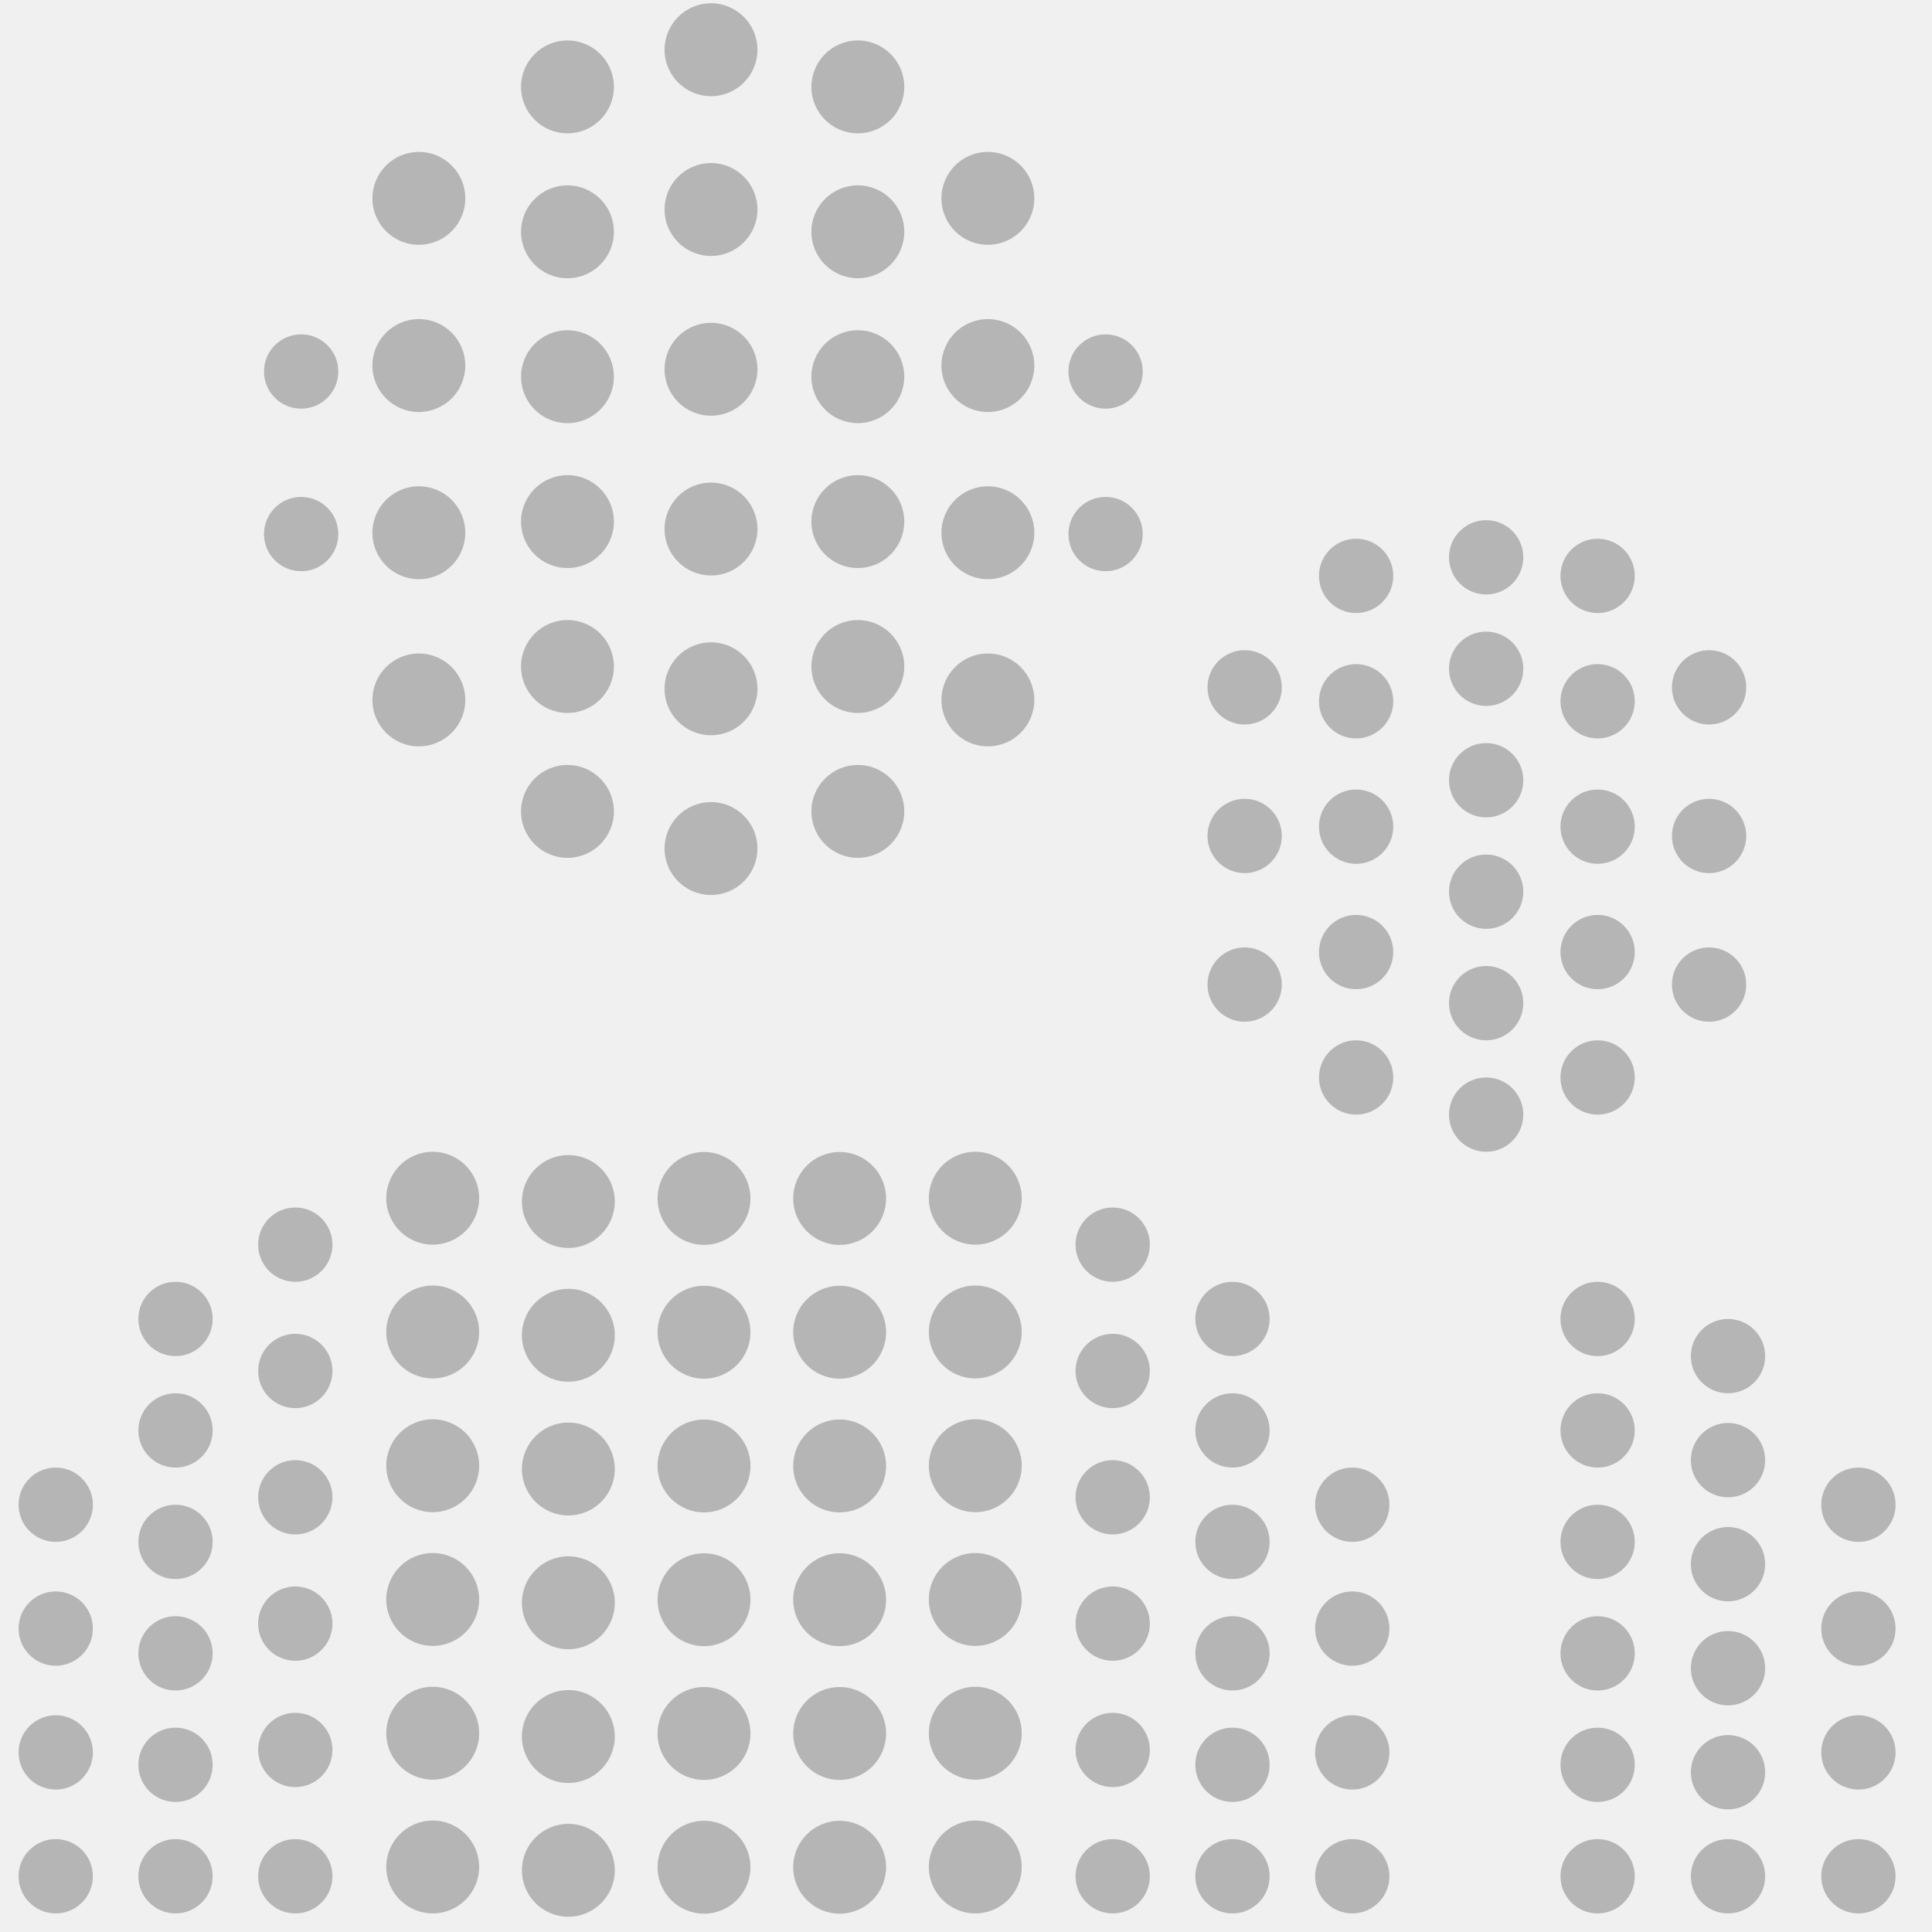
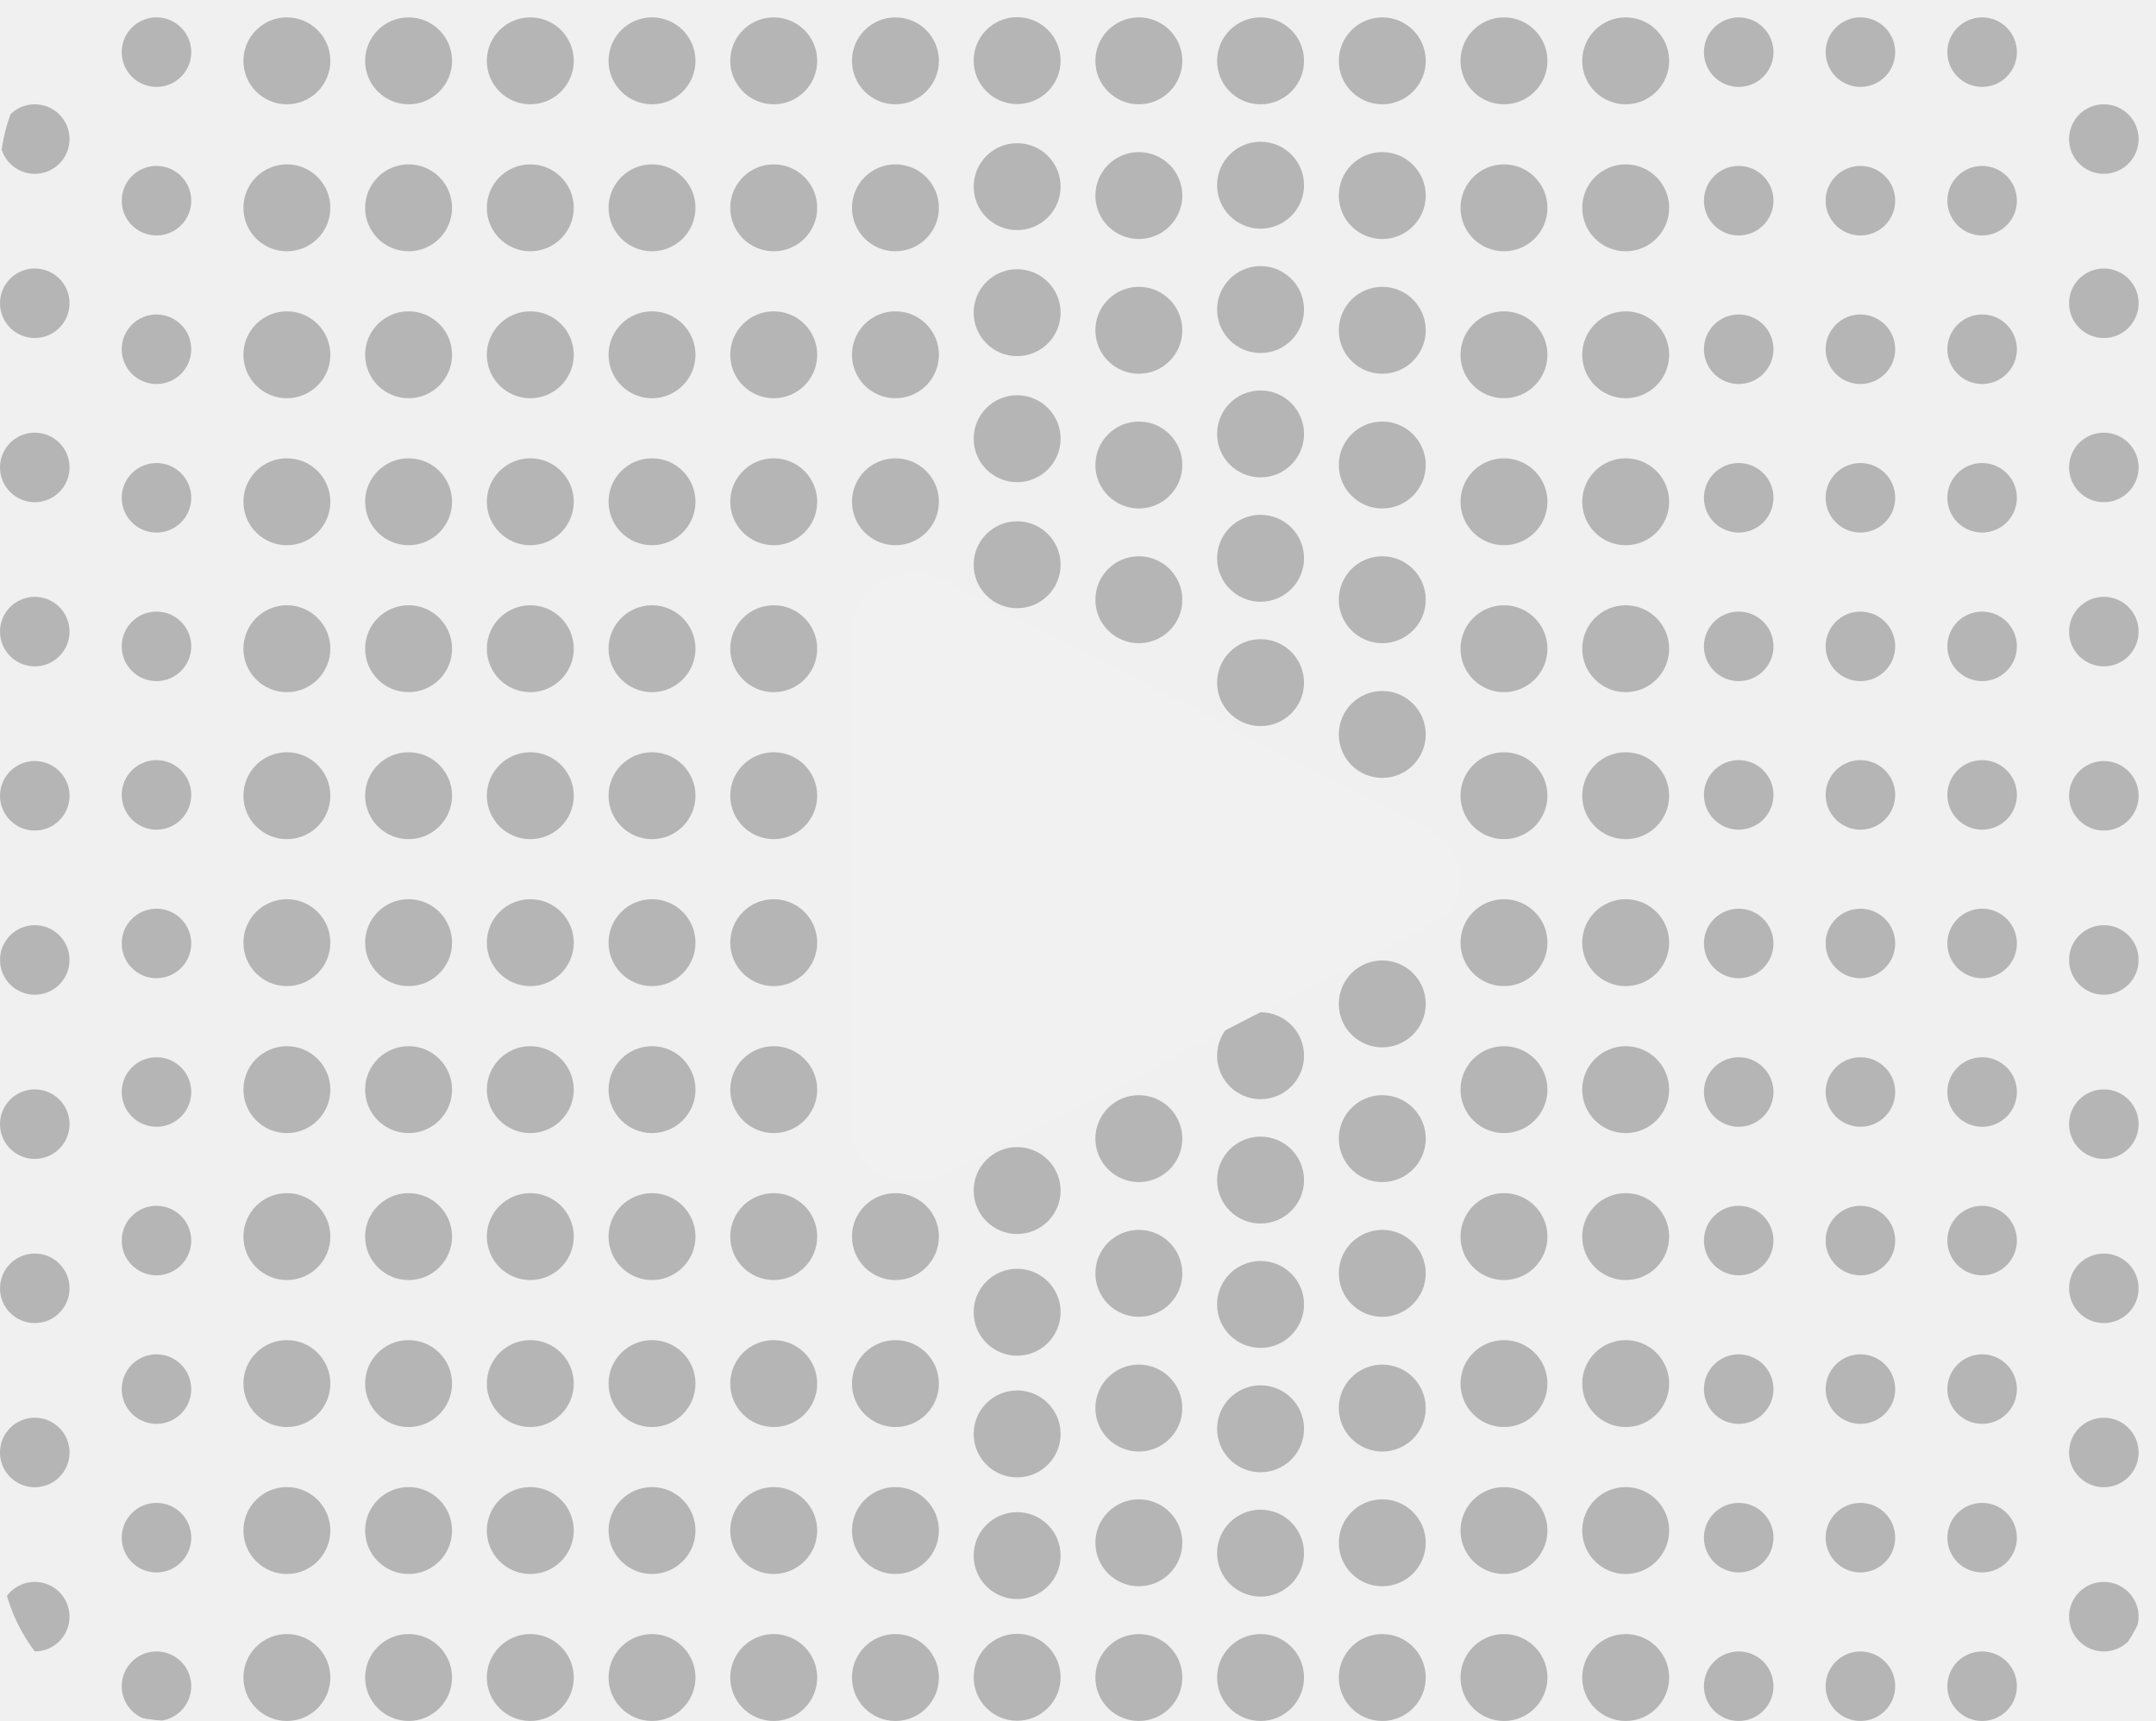
- <svg xmlns="http://www.w3.org/2000/svg" width="104" height="104" viewBox="0 0 104 104" fill="none">
-   <g clip-path="url(#clip0_348_1079)">
-     <mask id="mask0_348_1079" style="mask-type:alpha" maskUnits="userSpaceOnUse" x="0" y="-1" width="104" height="105">
-       <path d="M37.897 2.43732e-05C34.683 -0.077 30.487 0.49 27.495 1.667C24.504 2.843 21.778 4.606 19.478 6.852C17.178 9.098 15.35 11.781 14.102 14.743C12.854 17.706 12.211 20.888 12.211 24.102C12.211 27.317 12.854 30.499 14.102 33.462C15.35 36.424 17.178 39.107 19.478 41.353C21.778 43.599 24.504 45.362 27.495 46.538C30.487 47.715 34.683 48.282 37.897 48.205C41.111 48.282 44.307 47.715 47.299 46.538C50.29 45.362 53.016 43.599 55.316 41.353C57.616 39.107 59.444 36.424 60.692 33.462C61.94 30.499 62.583 27.317 62.583 24.102C62.583 20.888 61.94 17.706 60.692 14.743C59.444 11.781 57.616 9.098 55.316 6.852C53.016 4.606 50.29 2.843 47.299 1.667C44.307 0.49 41.111 -0.077 37.897 2.43732e-05Z" fill="#82828E" />
-       <path d="M24.116 61.972C17.72 61.972 11.586 64.513 7.063 69.036C2.541 73.558 0 79.693 0 86.089V103.294H75.794V86.089C75.794 79.693 73.253 73.558 68.731 69.036C64.208 64.513 58.074 61.972 51.678 61.972H24.116Z" fill="#82828E" />
-       <path d="M86.13 68.904H82.685V103.355H103.356V86.129C103.356 81.561 101.541 77.18 98.31 73.949C95.08 70.719 90.698 68.904 86.13 68.904Z" fill="#82828E" />
-       <path d="M79.24 27.561C74.671 27.561 70.29 29.376 67.059 32.607C63.829 35.837 62.014 40.219 62.014 44.787C62.014 49.356 63.829 53.737 67.059 56.968C70.29 60.198 74.671 62.013 79.24 62.013C83.808 62.013 88.19 60.198 91.42 56.968C94.651 53.737 96.466 49.356 96.466 44.787C96.466 40.219 94.651 35.837 91.42 32.607C88.19 29.376 83.808 27.561 79.24 27.561Z" fill="#82828E" />
-     </mask>
-     <g mask="url(#mask0_348_1079)">
-       <circle r="2.5" transform="matrix(-1 0 0 1 38.2734 2.6777)" fill="#B5B5B5" />
-       <circle r="2.5" transform="matrix(-1 0 0 1 38.2734 11.2777)" fill="#B5B5B5" />
-       <circle r="2.5" transform="matrix(-1 0 0 1 38.2734 19.8777)" fill="#B5B5B5" />
-       <circle r="2.5" transform="matrix(-1 0 0 1 38.2734 28.4777)" fill="#B5B5B5" />
-       <circle r="2.5" transform="matrix(-1 0 0 1 38.2734 37.0777)" fill="#B5B5B5" />
-       <circle r="2.5" transform="matrix(-1 0 0 1 38.2734 45.6777)" fill="#B5B5B5" />
-       <circle r="2.5" transform="matrix(-1 0 0 1 46.1777 4.6777)" fill="#B5B5B5" />
-       <circle r="2.5" transform="matrix(-1 0 0 1 46.1777 12.4777)" fill="#B5B5B5" />
-       <circle r="2.5" transform="matrix(-1 0 0 1 46.1777 20.2777)" fill="#B5B5B5" />
-       <circle r="2.5" transform="matrix(-1 0 0 1 46.1777 28.0777)" fill="#B5B5B5" />
-       <circle r="2.5" transform="matrix(-1 0 0 1 46.1777 35.8777)" fill="#B5B5B5" />
-       <circle r="2.5" transform="matrix(-1 0 0 1 46.1777 43.6777)" fill="#B5B5B5" />
-       <circle cx="30.547" cy="4.678" r="2.5" fill="#B5B5B5" />
-       <circle cx="30.547" cy="12.478" r="2.5" fill="#B5B5B5" />
-       <circle cx="30.547" cy="20.278" r="2.5" fill="#B5B5B5" />
-       <circle cx="30.547" cy="28.078" r="2.5" fill="#B5B5B5" />
-       <circle cx="30.547" cy="35.878" r="2.5" fill="#B5B5B5" />
-       <circle cx="30.547" cy="43.678" r="2.5" fill="#B5B5B5" />
-       <circle r="2.5" transform="matrix(-1 0 0 1 53.1777 10.6777)" fill="#B5B5B5" />
-       <circle r="2.5" transform="matrix(-1 0 0 1 53.1777 19.6777)" fill="#B5B5B5" />
-       <circle r="2.5" transform="matrix(-1 0 0 1 53.1777 28.6777)" fill="#B5B5B5" />
-       <circle r="2.5" transform="matrix(-1 0 0 1 53.1777 37.6777)" fill="#B5B5B5" />
-       <circle cx="22.547" cy="10.678" r="2.5" fill="#B5B5B5" />
-       <circle cx="22.547" cy="19.678" r="2.5" fill="#B5B5B5" />
-       <circle cx="22.547" cy="28.678" r="2.5" fill="#B5B5B5" />
-       <circle cx="22.547" cy="37.678" r="2.5" fill="#B5B5B5" />
-       <circle r="2" transform="matrix(-1 0 0 1 59.5137 28.749)" fill="#B5B5B5" />
-       <circle cx="16.211" cy="28.749" r="2" fill="#B5B5B5" />
-       <circle r="2" transform="matrix(-1 0 0 1 59.5137 19.999)" fill="#B5B5B5" />
-       <circle cx="16.211" cy="19.999" r="2" fill="#B5B5B5" />
-     </g>
-     <circle r="2.5" transform="matrix(-1 0 0 1 37.897 64.5132)" fill="#B5B5B5" />
-     <circle r="2.5" transform="matrix(-1 0 0 1 37.897 71.7132)" fill="#B5B5B5" />
-     <circle r="2.5" transform="matrix(-1 0 0 1 37.897 78.9132)" fill="#B5B5B5" />
-     <circle r="2.5" transform="matrix(-1 0 0 1 37.897 86.1132)" fill="#B5B5B5" />
-     <circle r="2.5" transform="matrix(-1 0 0 1 37.897 93.3132)" fill="#B5B5B5" />
-     <circle r="2.5" transform="matrix(-1 0 0 1 37.897 100.513)" fill="#B5B5B5" />
-     <circle r="2.5" transform="matrix(-1 0 0 1 30.5947 64.6777)" fill="#B5B5B5" />
-     <circle r="2.5" transform="matrix(-1 0 0 1 30.5947 71.8777)" fill="#B5B5B5" />
-     <circle r="2.5" transform="matrix(-1 0 0 1 30.5947 79.0777)" fill="#B5B5B5" />
-     <circle r="2.5" transform="matrix(-1 0 0 1 30.5947 86.2777)" fill="#B5B5B5" />
-     <circle r="2.5" transform="matrix(-1 0 0 1 30.5947 93.4777)" fill="#B5B5B5" />
-     <circle r="2.5" transform="matrix(-1 0 0 1 30.5947 100.678)" fill="#B5B5B5" />
-     <circle r="2.5" transform="matrix(-1 0 0 1 52.5 64.5)" fill="#B5B5B5" />
-     <circle r="2.5" transform="matrix(-1 0 0 1 52.5 71.7)" fill="#B5B5B5" />
-     <circle r="2.5" transform="matrix(-1 0 0 1 52.5 78.9)" fill="#B5B5B5" />
-     <circle r="2.5" transform="matrix(-1 0 0 1 52.5 86.1)" fill="#B5B5B5" />
-     <circle r="2.5" transform="matrix(-1 0 0 1 52.5 93.3)" fill="#B5B5B5" />
-     <circle r="2.5" transform="matrix(-1 0 0 1 52.5 100.5)" fill="#B5B5B5" />
-     <circle r="2.5" transform="matrix(-1 0 0 1 23.293 64.5)" fill="#B5B5B5" />
-     <circle r="2.5" transform="matrix(-1 0 0 1 23.293 71.7)" fill="#B5B5B5" />
-     <circle r="2.5" transform="matrix(-1 0 0 1 23.293 78.9)" fill="#B5B5B5" />
-     <circle r="2.5" transform="matrix(-1 0 0 1 23.293 86.1)" fill="#B5B5B5" />
-     <circle r="2.5" transform="matrix(-1 0 0 1 23.293 93.3)" fill="#B5B5B5" />
-     <circle r="2.5" transform="matrix(-1 0 0 1 23.293 100.5)" fill="#B5B5B5" />
-     <circle cx="15.896" cy="67" r="2" fill="#B5B5B5" />
-     <circle cx="15.896" cy="73.8" r="2" fill="#B5B5B5" />
-     <circle cx="15.896" cy="80.6" r="2" fill="#B5B5B5" />
-     <circle cx="15.896" cy="87.4" r="2" fill="#B5B5B5" />
-     <circle cx="15.896" cy="94.2" r="2" fill="#B5B5B5" />
-     <circle cx="15.896" cy="101" r="2" fill="#B5B5B5" />
-     <circle r="2" transform="matrix(-1 0 0 1 59.8965 67)" fill="#B5B5B5" />
-     <circle r="2" transform="matrix(-1 0 0 1 59.8965 73.8)" fill="#B5B5B5" />
-     <circle r="2" transform="matrix(-1 0 0 1 59.8965 80.6)" fill="#B5B5B5" />
-     <circle r="2" transform="matrix(-1 0 0 1 59.8965 87.4)" fill="#B5B5B5" />
-     <circle r="2" transform="matrix(-1 0 0 1 59.8965 94.2)" fill="#B5B5B5" />
-     <circle r="2" transform="matrix(-1 0 0 1 59.8965 101)" fill="#B5B5B5" />
-     <circle r="2" transform="matrix(-1 0 0 1 86 71)" fill="#B5B5B5" />
-     <circle r="2" transform="matrix(-1 0 0 1 86 77)" fill="#B5B5B5" />
-     <circle r="2" transform="matrix(-1 0 0 1 86 83)" fill="#B5B5B5" />
-     <circle r="2" transform="matrix(-1 0 0 1 86 89)" fill="#B5B5B5" />
-     <circle r="2" transform="matrix(-1 0 0 1 86 95)" fill="#B5B5B5" />
-     <circle r="2" transform="matrix(-1 0 0 1 86 101)" fill="#B5B5B5" />
-     <circle cx="9.448" cy="71" r="2" fill="#B5B5B5" />
-     <circle cx="9.448" cy="77" r="2" fill="#B5B5B5" />
-     <circle cx="9.448" cy="83" r="2" fill="#B5B5B5" />
-     <circle cx="9.448" cy="89" r="2" fill="#B5B5B5" />
-     <circle cx="9.448" cy="95" r="2" fill="#B5B5B5" />
-     <circle cx="9.448" cy="101" r="2" fill="#B5B5B5" />
-     <circle r="2" transform="matrix(-1 0 0 1 66.3447 71)" fill="#B5B5B5" />
-     <circle r="2" transform="matrix(-1 0 0 1 66.3447 77)" fill="#B5B5B5" />
-     <circle r="2" transform="matrix(-1 0 0 1 66.3447 83)" fill="#B5B5B5" />
-     <circle r="2" transform="matrix(-1 0 0 1 66.3447 89)" fill="#B5B5B5" />
-     <circle r="2" transform="matrix(-1 0 0 1 66.3447 95)" fill="#B5B5B5" />
-     <circle r="2" transform="matrix(-1 0 0 1 66.3447 101)" fill="#B5B5B5" />
-     <circle r="2" transform="matrix(-1 0 0 1 93.0195 73)" fill="#B5B5B5" />
-     <circle r="2" transform="matrix(-1 0 0 1 93.0195 78.6)" fill="#B5B5B5" />
-     <circle r="2" transform="matrix(-1 0 0 1 93.0195 84.2)" fill="#B5B5B5" />
-     <circle r="2" transform="matrix(-1 0 0 1 93.0195 89.8)" fill="#B5B5B5" />
-     <circle r="2" transform="matrix(-1 0 0 1 93.0195 95.4)" fill="#B5B5B5" />
-     <circle r="2" transform="matrix(-1 0 0 1 93.0195 101)" fill="#B5B5B5" />
-     <circle r="2" transform="matrix(-1 0 0 1 80 30)" fill="#B5B5B5" />
-     <circle r="2" transform="matrix(-1 0 0 1 80 36)" fill="#B5B5B5" />
-     <circle r="2" transform="matrix(-1 0 0 1 80 42)" fill="#B5B5B5" />
-     <circle r="2" transform="matrix(-1 0 0 1 80 48)" fill="#B5B5B5" />
-     <circle r="2" transform="matrix(-1 0 0 1 80 54)" fill="#B5B5B5" />
-     <circle r="2" transform="matrix(-1 0 0 1 80 60)" fill="#B5B5B5" />
-     <circle r="2" transform="matrix(-1 0 0 1 86 31)" fill="#B5B5B5" />
-     <circle r="2" transform="matrix(-1 0 0 1 86 37.75)" fill="#B5B5B5" />
-     <circle r="2" transform="matrix(-1 0 0 1 86 44.5)" fill="#B5B5B5" />
-     <circle r="2" transform="matrix(-1 0 0 1 86 51.25)" fill="#B5B5B5" />
-     <circle r="2" transform="matrix(-1 0 0 1 86 58)" fill="#B5B5B5" />
-     <circle r="2" transform="matrix(-1 0 0 1 73 31)" fill="#B5B5B5" />
-     <circle r="2" transform="matrix(-1 0 0 1 73 37.75)" fill="#B5B5B5" />
-     <circle r="2" transform="matrix(-1 0 0 1 73 44.5)" fill="#B5B5B5" />
-     <circle r="2" transform="matrix(-1 0 0 1 73 51.25)" fill="#B5B5B5" />
-     <circle r="2" transform="matrix(-1 0 0 1 73 58)" fill="#B5B5B5" />
-     <circle r="2" transform="matrix(-1 0 0 1 67 37)" fill="#B5B5B5" />
-     <circle r="2" transform="matrix(-1 0 0 1 67 45)" fill="#B5B5B5" />
-     <circle r="2" transform="matrix(-1 0 0 1 67 53)" fill="#B5B5B5" />
-     <circle r="2" transform="matrix(-1 0 0 1 92 37)" fill="#B5B5B5" />
-     <circle r="2" transform="matrix(-1 0 0 1 92 45)" fill="#B5B5B5" />
-     <circle r="2" transform="matrix(-1 0 0 1 92 53)" fill="#B5B5B5" />
-     <circle cx="3" cy="81" r="2" fill="#B5B5B5" />
-     <circle cx="3" cy="87.667" r="2" fill="#B5B5B5" />
-     <circle cx="3" cy="94.333" r="2" fill="#B5B5B5" />
-     <circle cx="3" cy="101" r="2" fill="#B5B5B5" />
-     <circle r="2" transform="matrix(-1 0 0 1 72.793 81)" fill="#B5B5B5" />
-     <circle r="2" transform="matrix(-1 0 0 1 72.793 87.6667)" fill="#B5B5B5" />
-     <circle r="2" transform="matrix(-1 0 0 1 72.793 94.3333)" fill="#B5B5B5" />
-     <circle r="2" transform="matrix(-1 0 0 1 72.793 101)" fill="#B5B5B5" />
-     <circle r="2" transform="matrix(-1 0 0 1 100.039 81)" fill="#B5B5B5" />
-     <circle r="2" transform="matrix(-1 0 0 1 100.039 87.6667)" fill="#B5B5B5" />
-     <circle r="2" transform="matrix(-1 0 0 1 100.039 94.3333)" fill="#B5B5B5" />
-     <circle r="2" transform="matrix(-1 0 0 1 100.039 101)" fill="#B5B5B5" />
-     <circle r="2.5" transform="matrix(-1 0 0 1 45.1982 64.5132)" fill="#B5B5B5" />
-     <circle r="2.5" transform="matrix(-1 0 0 1 45.1982 71.7132)" fill="#B5B5B5" />
-     <circle r="2.5" transform="matrix(-1 0 0 1 45.1982 78.9132)" fill="#B5B5B5" />
-     <circle r="2.5" transform="matrix(-1 0 0 1 45.1982 86.1132)" fill="#B5B5B5" />
-     <circle r="2.5" transform="matrix(-1 0 0 1 45.1982 93.3132)" fill="#B5B5B5" />
-     <circle r="2.5" transform="matrix(-1 0 0 1 45.1982 100.513)" fill="#B5B5B5" />
+ <svg xmlns="http://www.w3.org/2000/svg" width="124" height="99" viewBox="0 0 124 99" fill="none">
+   <g clip-path="url(#clip0_348_1305)">
+     <circle cx="2" cy="8" r="2" fill="#B5B5B5" />
+     <circle cx="2" cy="17.445" r="2" fill="#B5B5B5" />
+     <circle cx="2" cy="26.889" r="2" fill="#B5B5B5" />
+     <circle cx="2" cy="36.333" r="2" fill="#B5B5B5" />
+     <circle cx="2" cy="45.778" r="2" fill="#B5B5B5" />
+     <circle cx="2" cy="55.222" r="2" fill="#B5B5B5" />
+     <circle cx="2" cy="64.667" r="2" fill="#B5B5B5" />
+     <circle cx="2" cy="74.111" r="2" fill="#B5B5B5" />
+     <circle cx="2" cy="83.555" r="2" fill="#B5B5B5" />
+     <circle cx="2" cy="93" r="2" fill="#B5B5B5" />
+     <circle cx="121" cy="8" r="2" fill="#B5B5B5" />
+     <circle cx="121" cy="17.445" r="2" fill="#B5B5B5" />
+     <circle cx="121" cy="26.889" r="2" fill="#B5B5B5" />
+     <circle cx="121" cy="36.333" r="2" fill="#B5B5B5" />
+     <circle cx="121" cy="45.778" r="2" fill="#B5B5B5" />
+     <circle cx="121" cy="55.222" r="2" fill="#B5B5B5" />
+     <circle cx="121" cy="64.667" r="2" fill="#B5B5B5" />
+     <circle cx="121" cy="74.111" r="2" fill="#B5B5B5" />
+     <circle cx="121" cy="83.555" r="2" fill="#B5B5B5" />
+     <circle cx="121" cy="93" r="2" fill="#B5B5B5" />
+     <circle cx="9" cy="3" r="2" fill="#B5B5B5" />
+     <circle cx="9" cy="11.545" r="2" fill="#B5B5B5" />
+     <circle cx="9" cy="20.091" r="2" fill="#B5B5B5" />
+     <circle cx="9" cy="28.636" r="2" fill="#B5B5B5" />
+     <circle cx="9" cy="37.182" r="2" fill="#B5B5B5" />
+     <circle cx="9" cy="45.727" r="2" fill="#B5B5B5" />
+     <circle cx="9" cy="54.273" r="2" fill="#B5B5B5" />
+     <circle cx="9" cy="62.818" r="2" fill="#B5B5B5" />
+     <circle cx="9" cy="71.364" r="2" fill="#B5B5B5" />
+     <circle cx="9" cy="79.909" r="2" fill="#B5B5B5" />
+     <circle cx="9" cy="88.455" r="2" fill="#B5B5B5" />
+     <circle cx="9" cy="97" r="2" fill="#B5B5B5" />
+     <circle cx="51.5" cy="3.5" r="2.5" fill="#B5B5B5" />
+     <circle cx="51.5" cy="11.955" r="2.5" fill="#B5B5B5" />
+     <circle cx="51.5" cy="20.409" r="2.5" fill="#B5B5B5" />
+     <circle cx="51.5" cy="28.864" r="2.5" fill="#B5B5B5" />
+     <circle cx="51.5" cy="37.318" r="2.5" fill="#B5B5B5" />
+     <circle cx="51.5" cy="45.773" r="2.5" fill="#B5B5B5" />
+     <circle cx="51.5" cy="54.227" r="2.5" fill="#B5B5B5" />
+     <circle cx="51.5" cy="62.682" r="2.5" fill="#B5B5B5" />
+     <circle cx="51.5" cy="71.136" r="2.5" fill="#B5B5B5" />
+     <circle cx="51.5" cy="79.591" r="2.5" fill="#B5B5B5" />
+     <circle cx="51.5" cy="88.045" r="2.5" fill="#B5B5B5" />
+     <circle cx="51.5" cy="96.5" r="2.5" fill="#B5B5B5" />
+     <circle cx="93.5" cy="3.5" r="2.5" fill="#B5B5B5" />
+     <circle cx="93.5" cy="11.955" r="2.5" fill="#B5B5B5" />
+     <circle cx="93.5" cy="20.409" r="2.5" fill="#B5B5B5" />
+     <circle cx="93.5" cy="28.864" r="2.5" fill="#B5B5B5" />
+     <circle cx="93.5" cy="37.318" r="2.5" fill="#B5B5B5" />
+     <circle cx="93.5" cy="45.773" r="2.5" fill="#B5B5B5" />
+     <circle cx="93.5" cy="54.227" r="2.5" fill="#B5B5B5" />
+     <circle cx="93.5" cy="62.682" r="2.5" fill="#B5B5B5" />
+     <circle cx="93.5" cy="71.136" r="2.5" fill="#B5B5B5" />
+     <circle cx="93.5" cy="79.591" r="2.5" fill="#B5B5B5" />
+     <circle cx="93.5" cy="88.045" r="2.5" fill="#B5B5B5" />
+     <circle cx="93.5" cy="96.5" r="2.5" fill="#B5B5B5" />
+     <circle cx="16.5" cy="3.5" r="2.5" fill="#B5B5B5" />
+     <circle cx="16.5" cy="11.955" r="2.5" fill="#B5B5B5" />
+     <circle cx="16.5" cy="20.409" r="2.5" fill="#B5B5B5" />
+     <circle cx="16.5" cy="28.864" r="2.5" fill="#B5B5B5" />
+     <circle cx="16.5" cy="37.318" r="2.5" fill="#B5B5B5" />
+     <circle cx="16.5" cy="45.773" r="2.5" fill="#B5B5B5" />
+     <circle cx="16.5" cy="54.227" r="2.5" fill="#B5B5B5" />
+     <circle cx="16.5" cy="62.682" r="2.5" fill="#B5B5B5" />
+     <circle cx="16.5" cy="71.136" r="2.5" fill="#B5B5B5" />
+     <circle cx="16.5" cy="79.591" r="2.5" fill="#B5B5B5" />
+     <circle cx="16.5" cy="88.045" r="2.5" fill="#B5B5B5" />
+     <circle cx="16.5" cy="96.5" r="2.5" fill="#B5B5B5" />
+     <circle cx="58.5" cy="3.487" r="2.5" fill="#B5B5B5" />
+     <circle cx="58.5" cy="10.737" r="2.5" fill="#B5B5B5" />
+     <circle cx="58.5" cy="17.987" r="2.5" fill="#B5B5B5" />
+     <circle cx="58.5" cy="25.237" r="2.5" fill="#B5B5B5" />
+     <circle cx="58.5" cy="32.487" r="2.5" fill="#B5B5B5" />
+     <circle cx="58.5" cy="68.487" r="2.5" fill="#B5B5B5" />
+     <circle cx="58.5" cy="75.487" r="2.5" fill="#B5B5B5" />
+     <circle cx="58.5" cy="82.487" r="2.5" fill="#B5B5B5" />
+     <circle cx="58.5" cy="89.487" r="2.5" fill="#B5B5B5" />
+     <circle cx="58.5" cy="96.487" r="2.5" fill="#B5B5B5" />
+     <circle cx="100" cy="3" r="2" fill="#B5B5B5" />
+     <circle cx="100" cy="11.545" r="2" fill="#B5B5B5" />
+     <circle cx="100" cy="20.091" r="2" fill="#B5B5B5" />
+     <circle cx="100" cy="28.636" r="2" fill="#B5B5B5" />
+     <circle cx="100" cy="37.182" r="2" fill="#B5B5B5" />
+     <circle cx="100" cy="45.727" r="2" fill="#B5B5B5" />
+     <circle cx="100" cy="54.273" r="2" fill="#B5B5B5" />
+     <circle cx="100" cy="62.818" r="2" fill="#B5B5B5" />
+     <circle cx="100" cy="71.364" r="2" fill="#B5B5B5" />
+     <circle cx="100" cy="79.909" r="2" fill="#B5B5B5" />
+     <circle cx="100" cy="88.455" r="2" fill="#B5B5B5" />
+     <circle cx="100" cy="97" r="2" fill="#B5B5B5" />
+     <circle cx="23.5" cy="3.5" r="2.5" fill="#B5B5B5" />
+     <circle cx="23.5" cy="11.955" r="2.5" fill="#B5B5B5" />
+     <circle cx="23.5" cy="20.409" r="2.5" fill="#B5B5B5" />
+     <circle cx="23.5" cy="28.864" r="2.5" fill="#B5B5B5" />
+     <circle cx="23.5" cy="37.318" r="2.5" fill="#B5B5B5" />
+     <circle cx="23.5" cy="45.773" r="2.5" fill="#B5B5B5" />
+     <circle cx="23.5" cy="54.227" r="2.5" fill="#B5B5B5" />
+     <circle cx="23.5" cy="62.682" r="2.5" fill="#B5B5B5" />
+     <circle cx="23.5" cy="71.136" r="2.5" fill="#B5B5B5" />
+     <circle cx="23.5" cy="79.591" r="2.5" fill="#B5B5B5" />
+     <circle cx="23.5" cy="88.045" r="2.5" fill="#B5B5B5" />
+     <circle cx="23.5" cy="96.5" r="2.5" fill="#B5B5B5" />
+     <circle cx="65.5" cy="3.5" r="2.5" fill="#B5B5B5" />
+     <circle cx="65.5" cy="11.25" r="2.5" fill="#B5B5B5" />
+     <circle cx="65.5" cy="19" r="2.5" fill="#B5B5B5" />
+     <circle cx="65.5" cy="26.75" r="2.5" fill="#B5B5B5" />
+     <circle cx="65.5" cy="34.5" r="2.5" fill="#B5B5B5" />
+     <circle cx="65.5" cy="42.25" r="2.5" fill="#B5B5B5" />
+     <circle cx="65.5" cy="50" r="2.5" fill="#B5B5B5" />
+     <circle cx="65.5" cy="57.75" r="2.5" fill="#B5B5B5" />
+     <circle cx="65.5" cy="65.5" r="2.5" fill="#B5B5B5" />
+     <circle cx="65.5" cy="73.25" r="2.5" fill="#B5B5B5" />
+     <circle cx="65.5" cy="81" r="2.5" fill="#B5B5B5" />
+     <circle cx="65.5" cy="88.75" r="2.5" fill="#B5B5B5" />
+     <circle cx="65.5" cy="96.5" r="2.5" fill="#B5B5B5" />
+     <circle cx="107" cy="3" r="2" fill="#B5B5B5" />
+     <circle cx="107" cy="11.545" r="2" fill="#B5B5B5" />
+     <circle cx="107" cy="20.091" r="2" fill="#B5B5B5" />
+     <circle cx="107" cy="28.636" r="2" fill="#B5B5B5" />
+     <circle cx="107" cy="37.182" r="2" fill="#B5B5B5" />
+     <circle cx="107" cy="45.727" r="2" fill="#B5B5B5" />
+     <circle cx="107" cy="54.273" r="2" fill="#B5B5B5" />
+     <circle cx="107" cy="62.818" r="2" fill="#B5B5B5" />
+     <circle cx="107" cy="71.364" r="2" fill="#B5B5B5" />
+     <circle cx="107" cy="79.909" r="2" fill="#B5B5B5" />
+     <circle cx="107" cy="88.455" r="2" fill="#B5B5B5" />
+     <circle cx="107" cy="97" r="2" fill="#B5B5B5" />
+     <circle cx="30.5" cy="3.5" r="2.5" fill="#B5B5B5" />
+     <circle cx="30.5" cy="11.955" r="2.5" fill="#B5B5B5" />
+     <circle cx="30.5" cy="20.409" r="2.5" fill="#B5B5B5" />
+     <circle cx="30.5" cy="28.864" r="2.5" fill="#B5B5B5" />
+     <circle cx="30.5" cy="37.318" r="2.5" fill="#B5B5B5" />
+     <circle cx="30.5" cy="45.773" r="2.5" fill="#B5B5B5" />
+     <circle cx="30.5" cy="54.227" r="2.5" fill="#B5B5B5" />
+     <circle cx="30.5" cy="62.682" r="2.5" fill="#B5B5B5" />
+     <circle cx="30.5" cy="71.136" r="2.5" fill="#B5B5B5" />
+     <circle cx="30.5" cy="79.591" r="2.5" fill="#B5B5B5" />
+     <circle cx="30.5" cy="88.045" r="2.5" fill="#B5B5B5" />
+     <circle cx="30.5" cy="96.5" r="2.5" fill="#B5B5B5" />
+     <circle cx="72.5" cy="3.5" r="2.5" fill="#B5B5B5" />
+     <circle cx="72.5" cy="10.654" r="2.5" fill="#B5B5B5" />
+     <circle cx="72.5" cy="17.808" r="2.5" fill="#B5B5B5" />
+     <circle cx="72.5" cy="24.962" r="2.5" fill="#B5B5B5" />
+     <circle cx="72.5" cy="32.115" r="2.5" fill="#B5B5B5" />
+     <circle cx="72.5" cy="39.269" r="2.5" fill="#B5B5B5" />
+     <circle cx="72.5" cy="46.423" r="2.5" fill="#B5B5B5" />
+     <circle cx="72.5" cy="53.577" r="2.5" fill="#B5B5B5" />
+     <circle cx="72.5" cy="60.731" r="2.5" fill="#B5B5B5" />
+     <circle cx="72.5" cy="67.885" r="2.5" fill="#B5B5B5" />
+     <circle cx="72.5" cy="75.038" r="2.5" fill="#B5B5B5" />
+     <circle cx="72.5" cy="82.192" r="2.5" fill="#B5B5B5" />
+     <circle cx="72.5" cy="89.346" r="2.5" fill="#B5B5B5" />
+     <circle cx="72.5" cy="96.5" r="2.5" fill="#B5B5B5" />
+     <circle cx="114" cy="3" r="2" fill="#B5B5B5" />
+     <circle cx="114" cy="11.545" r="2" fill="#B5B5B5" />
+     <circle cx="114" cy="20.091" r="2" fill="#B5B5B5" />
+     <circle cx="114" cy="28.636" r="2" fill="#B5B5B5" />
+     <circle cx="114" cy="37.182" r="2" fill="#B5B5B5" />
+     <circle cx="114" cy="45.727" r="2" fill="#B5B5B5" />
+     <circle cx="114" cy="54.273" r="2" fill="#B5B5B5" />
+     <circle cx="114" cy="62.818" r="2" fill="#B5B5B5" />
+     <circle cx="114" cy="71.364" r="2" fill="#B5B5B5" />
+     <circle cx="114" cy="79.909" r="2" fill="#B5B5B5" />
+     <circle cx="114" cy="88.455" r="2" fill="#B5B5B5" />
+     <circle cx="114" cy="97" r="2" fill="#B5B5B5" />
+     <circle cx="37.5" cy="3.5" r="2.5" fill="#B5B5B5" />
+     <circle cx="37.5" cy="11.955" r="2.5" fill="#B5B5B5" />
+     <circle cx="37.5" cy="20.409" r="2.5" fill="#B5B5B5" />
+     <circle cx="37.5" cy="28.864" r="2.5" fill="#B5B5B5" />
+     <circle cx="37.5" cy="37.318" r="2.5" fill="#B5B5B5" />
+     <circle cx="37.5" cy="45.773" r="2.5" fill="#B5B5B5" />
+     <circle cx="37.5" cy="54.227" r="2.5" fill="#B5B5B5" />
+     <circle cx="37.5" cy="62.682" r="2.5" fill="#B5B5B5" />
+     <circle cx="37.5" cy="71.136" r="2.5" fill="#B5B5B5" />
+     <circle cx="37.5" cy="79.591" r="2.5" fill="#B5B5B5" />
+     <circle cx="37.5" cy="88.045" r="2.5" fill="#B5B5B5" />
+     <circle cx="37.5" cy="96.5" r="2.5" fill="#B5B5B5" />
+     <circle cx="79.5" cy="3.5" r="2.5" fill="#B5B5B5" />
+     <circle cx="79.5" cy="11.25" r="2.5" fill="#B5B5B5" />
+     <circle cx="79.5" cy="19" r="2.5" fill="#B5B5B5" />
+     <circle cx="79.5" cy="26.75" r="2.5" fill="#B5B5B5" />
+     <circle cx="79.5" cy="34.5" r="2.5" fill="#B5B5B5" />
+     <circle cx="79.5" cy="42.25" r="2.5" fill="#B5B5B5" />
+     <circle cx="79.5" cy="50" r="2.5" fill="#B5B5B5" />
+     <circle cx="79.5" cy="57.75" r="2.5" fill="#B5B5B5" />
+     <circle cx="79.5" cy="65.5" r="2.5" fill="#B5B5B5" />
+     <circle cx="79.5" cy="73.25" r="2.5" fill="#B5B5B5" />
+     <circle cx="79.5" cy="81" r="2.5" fill="#B5B5B5" />
+     <circle cx="79.5" cy="88.75" r="2.5" fill="#B5B5B5" />
+     <circle cx="79.5" cy="96.5" r="2.5" fill="#B5B5B5" />
+     <circle cx="44.5" cy="3.5" r="2.5" fill="#B5B5B5" />
+     <circle cx="44.5" cy="11.955" r="2.5" fill="#B5B5B5" />
+     <circle cx="44.5" cy="20.409" r="2.5" fill="#B5B5B5" />
+     <circle cx="44.5" cy="28.864" r="2.5" fill="#B5B5B5" />
+     <circle cx="44.5" cy="37.318" r="2.5" fill="#B5B5B5" />
+     <circle cx="44.5" cy="45.773" r="2.5" fill="#B5B5B5" />
+     <circle cx="44.5" cy="54.227" r="2.5" fill="#B5B5B5" />
+     <circle cx="44.5" cy="62.682" r="2.5" fill="#B5B5B5" />
+     <circle cx="44.5" cy="71.136" r="2.5" fill="#B5B5B5" />
+     <circle cx="44.5" cy="79.591" r="2.5" fill="#B5B5B5" />
+     <circle cx="44.5" cy="88.045" r="2.5" fill="#B5B5B5" />
+     <circle cx="44.5" cy="96.5" r="2.5" fill="#B5B5B5" />
+     <circle cx="86.5" cy="3.5" r="2.5" fill="#B5B5B5" />
+     <circle cx="86.5" cy="11.955" r="2.5" fill="#B5B5B5" />
+     <circle cx="86.5" cy="20.409" r="2.5" fill="#B5B5B5" />
+     <circle cx="86.5" cy="28.864" r="2.5" fill="#B5B5B5" />
+     <circle cx="86.5" cy="37.318" r="2.5" fill="#B5B5B5" />
+     <circle cx="86.5" cy="45.773" r="2.5" fill="#B5B5B5" />
+     <circle cx="86.5" cy="54.227" r="2.5" fill="#B5B5B5" />
+     <circle cx="86.5" cy="62.682" r="2.5" fill="#B5B5B5" />
+     <circle cx="86.5" cy="71.136" r="2.5" fill="#B5B5B5" />
+     <circle cx="86.5" cy="79.591" r="2.5" fill="#B5B5B5" />
+     <circle cx="86.5" cy="88.045" r="2.5" fill="#B5B5B5" />
+     <circle cx="86.5" cy="96.5" r="2.5" fill="#B5B5B5" />
+     <path d="M82.231 53.204L54.394 67.565C52.032 68.782 49 67.308 49 64.853V36.132C49 33.681 52.027 32.203 54.394 33.424L82.231 47.785C82.768 48.058 83.215 48.452 83.526 48.928C83.836 49.404 84 49.944 84 50.495C84 51.045 83.836 51.585 83.526 52.061C83.215 52.537 82.768 52.931 82.231 53.204Z" fill="#F1F1F1" />
  </g>
  <defs>
-     <clipPath id="clip0_348_1079">
-       <rect width="103.355" height="103.355" fill="white" />
+     <clipPath id="clip0_348_1305">
+       <rect width="124" height="99" rx="10" fill="white" />
    </clipPath>
  </defs>
</svg>
